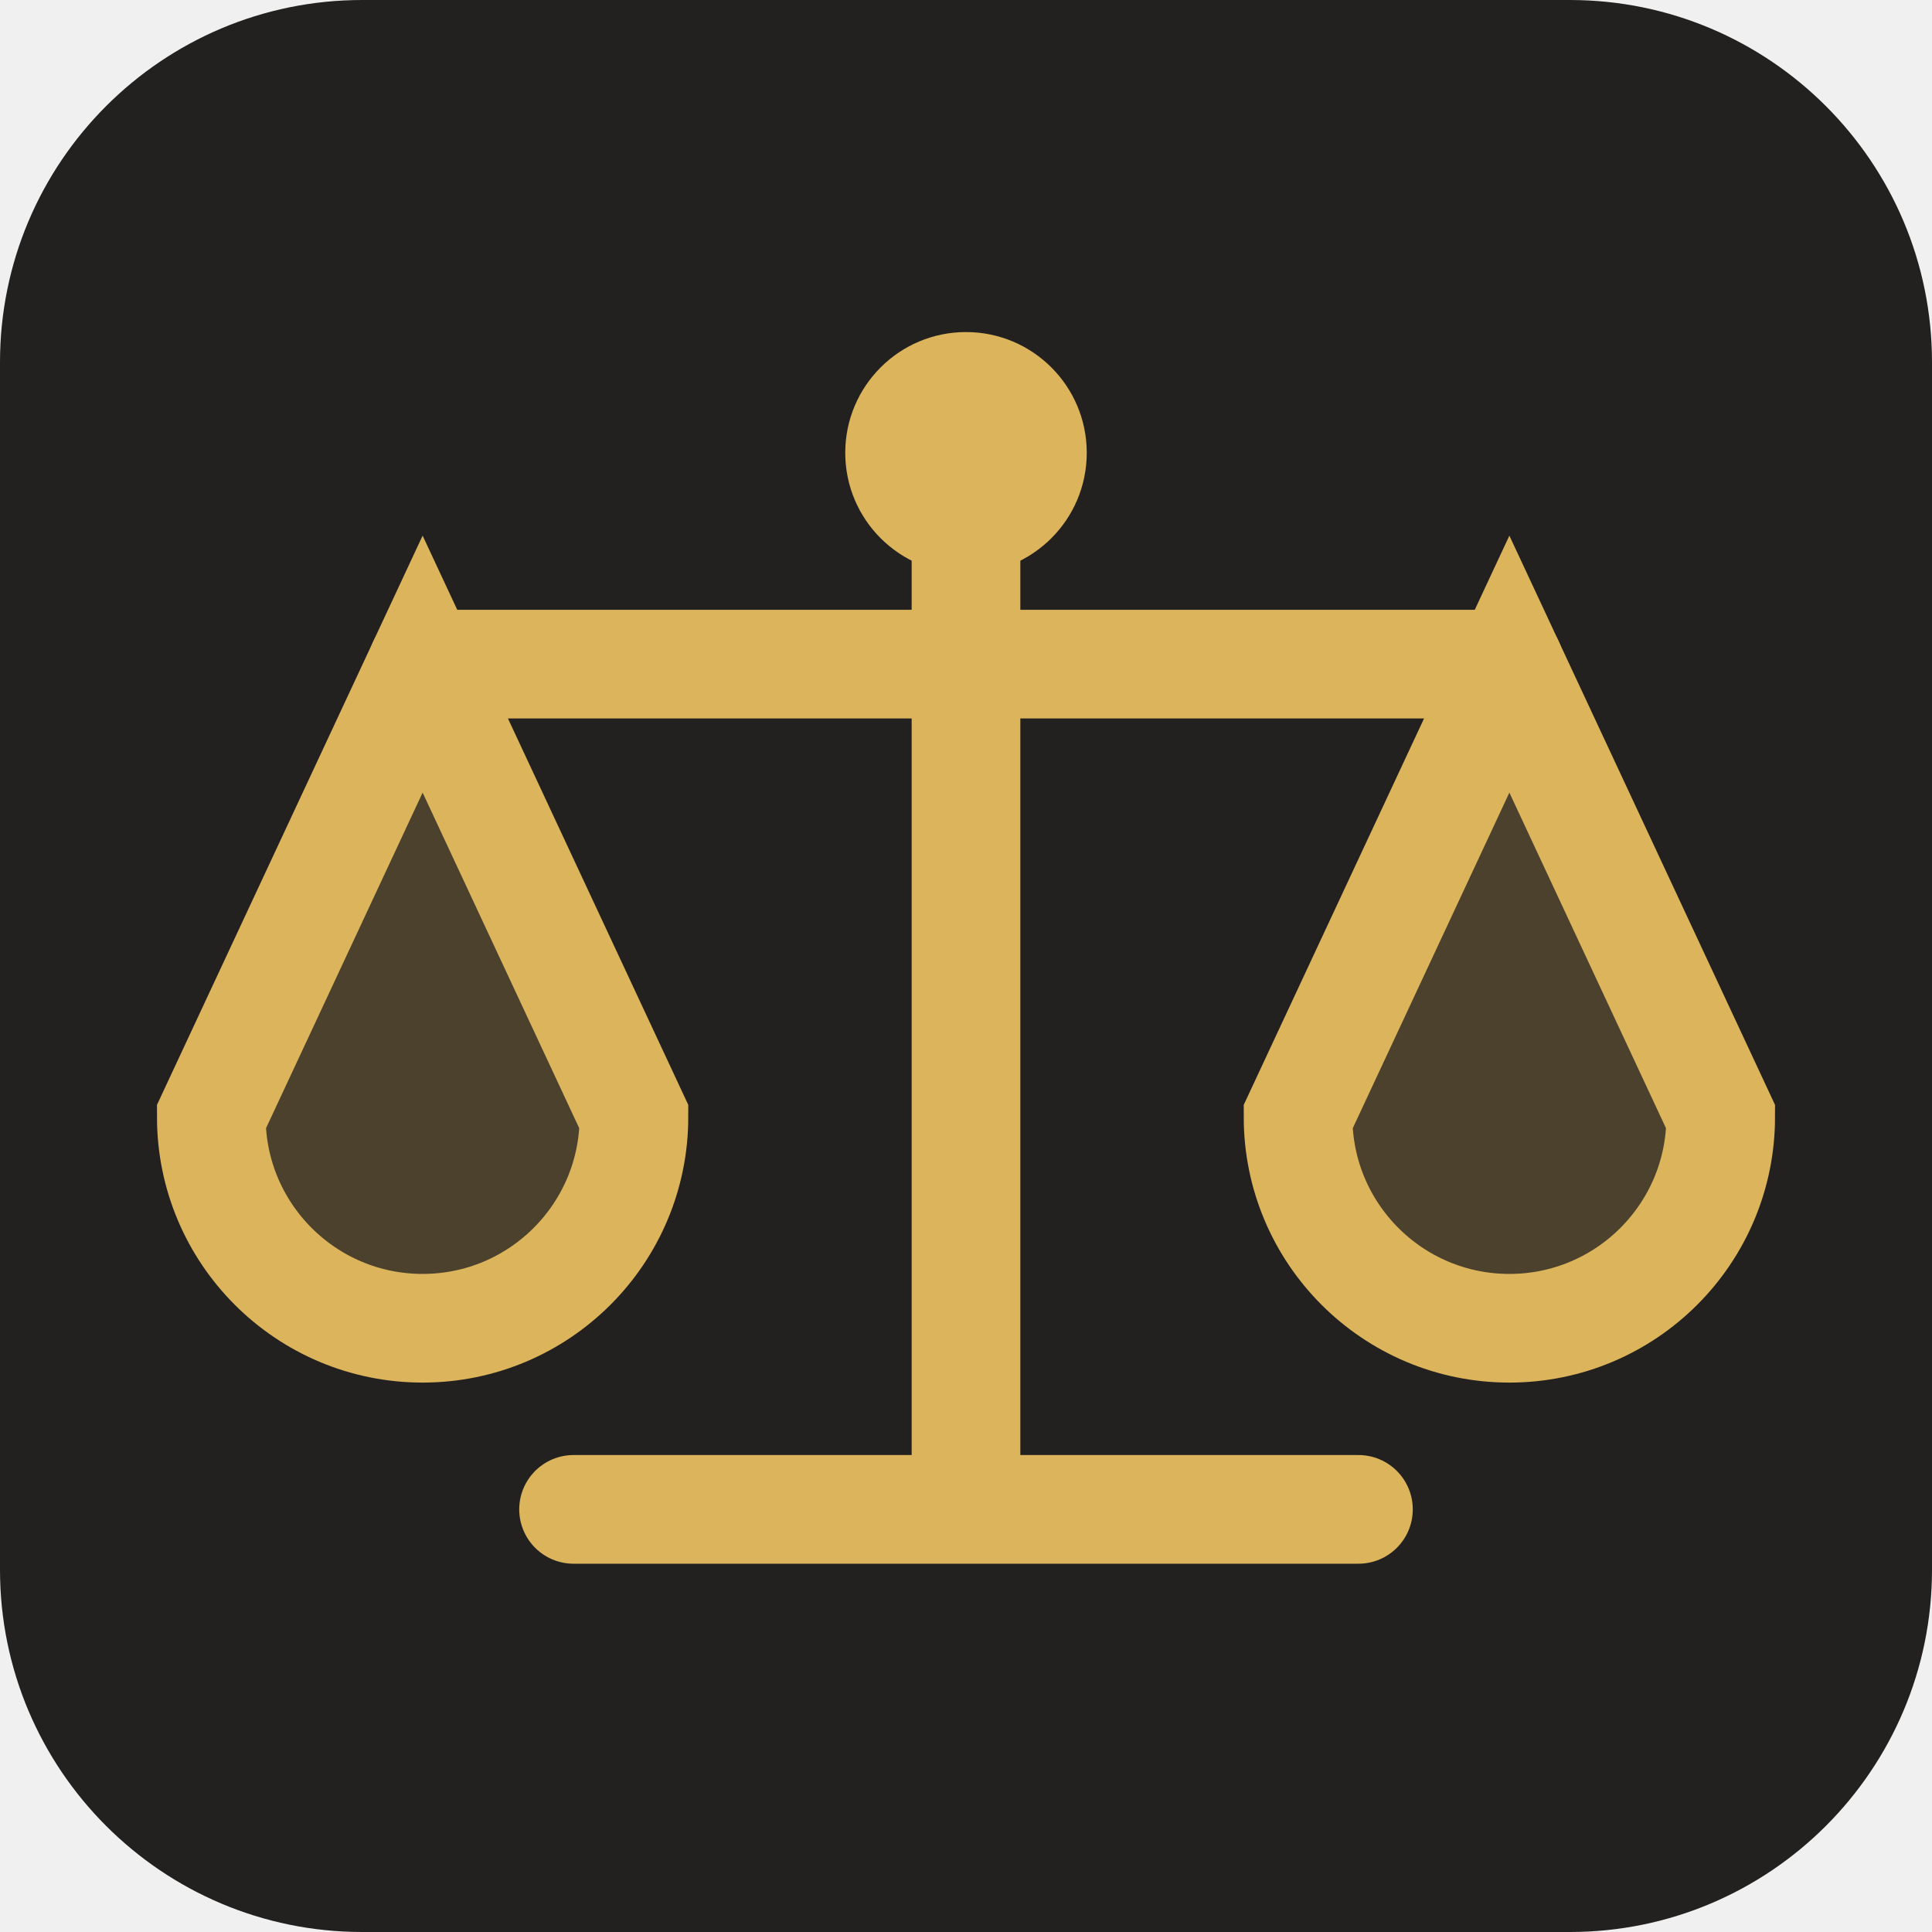
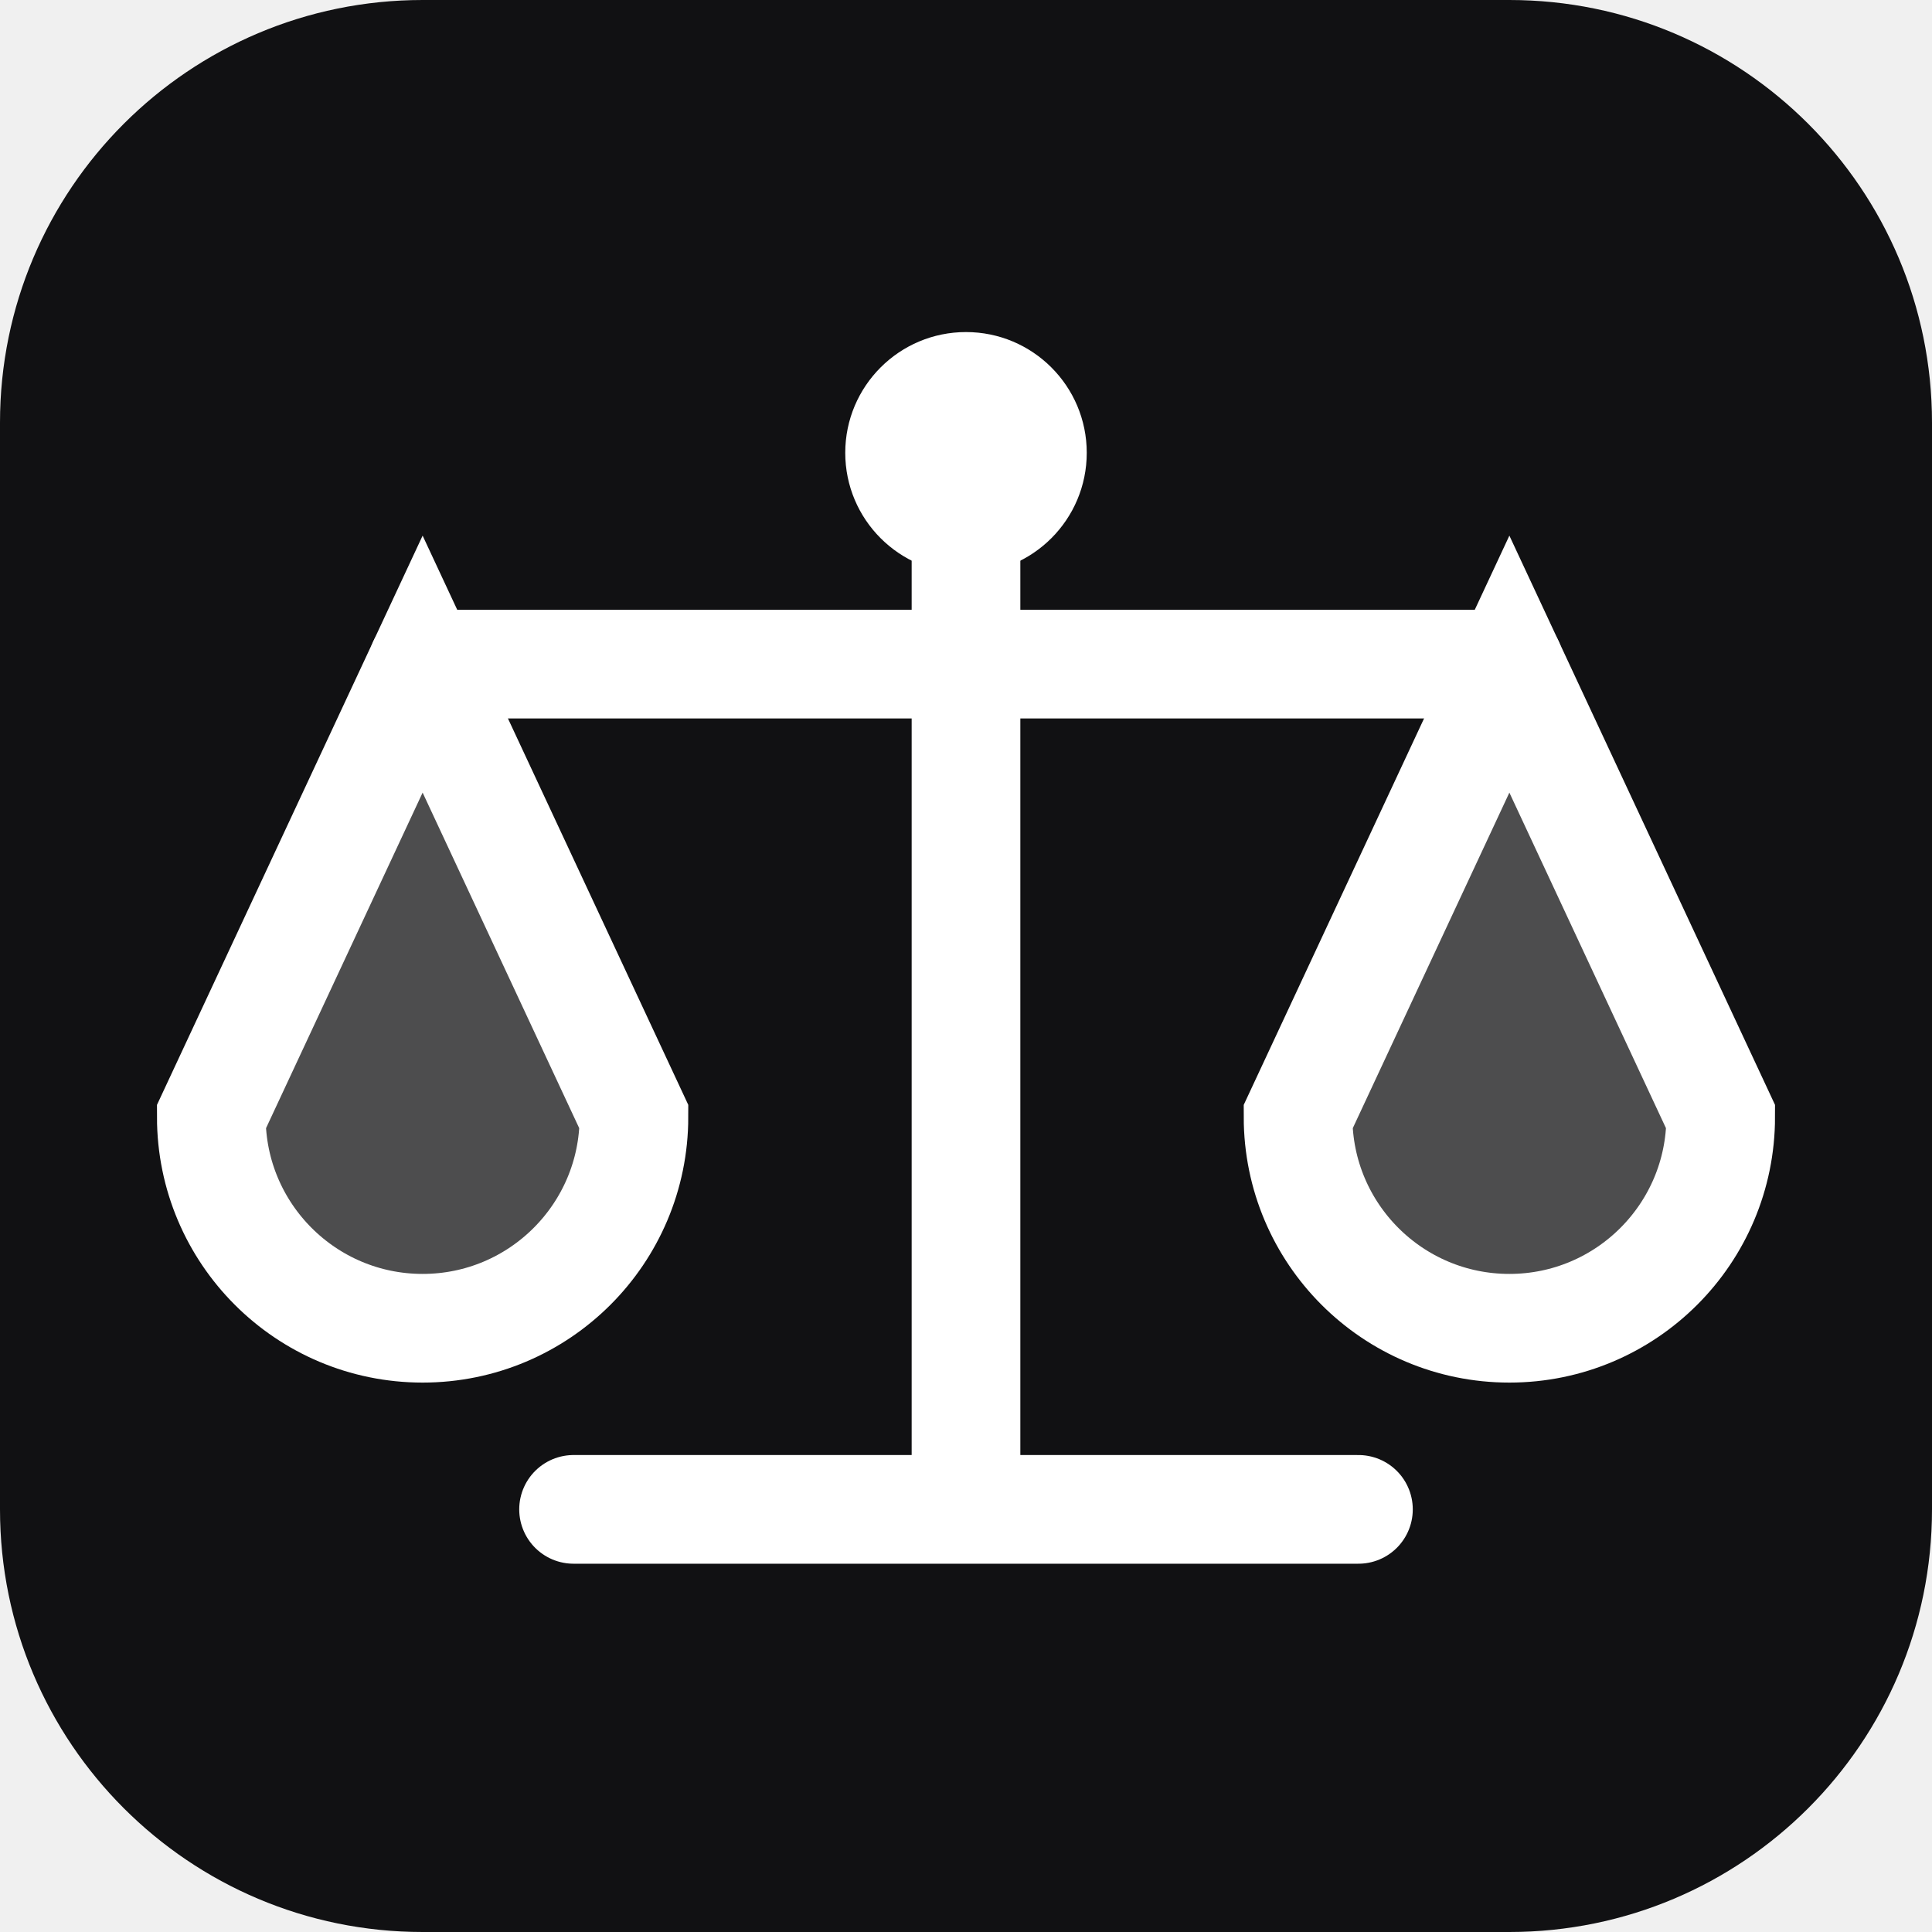
<svg xmlns="http://www.w3.org/2000/svg" viewBox="0 0 32 32">
-   <rect width="32" height="32" rx="6" fill="#23211f" />
-   <g stroke="#dcb45c" stroke-width="1.8" stroke-linecap="round" fill="none">
+   <rect width="32" height="32" rx="7" fill="#111113" />
+   <g stroke="#ffffff" stroke-width="1.8" stroke-linecap="round" fill="none">
    <path d="M16 7.5v17" />
    <path d="M7 11h18" />
    <path d="M9.5 25h13" />
-     <path d="M3.5 18.5 7 11l3.5 7.5a3.5 3.5 0 0 1-7 0Z" fill="#dcb45c" fill-opacity="0.22" />
-     <path d="M21.5 18.5 25 11l3.5 7.5a3.5 3.5 0 0 1-7 0Z" fill="#dcb45c" fill-opacity="0.22" />
+     <path d="M3.5 18.5 7 11l3.5 7.5a3.5 3.5 0 0 1-7 0Z" fill="#ffffff" fill-opacity="0.25" />
+     <path d="M21.5 18.5 25 11l3.5 7.5a3.5 3.5 0 0 1-7 0Z" fill="#ffffff" fill-opacity="0.25" />
  </g>
-   <circle cx="16" cy="7.5" r="2" fill="#dcb45c" />
+   <circle cx="16" cy="7.5" r="2" fill="#ffffff" />
</svg>
